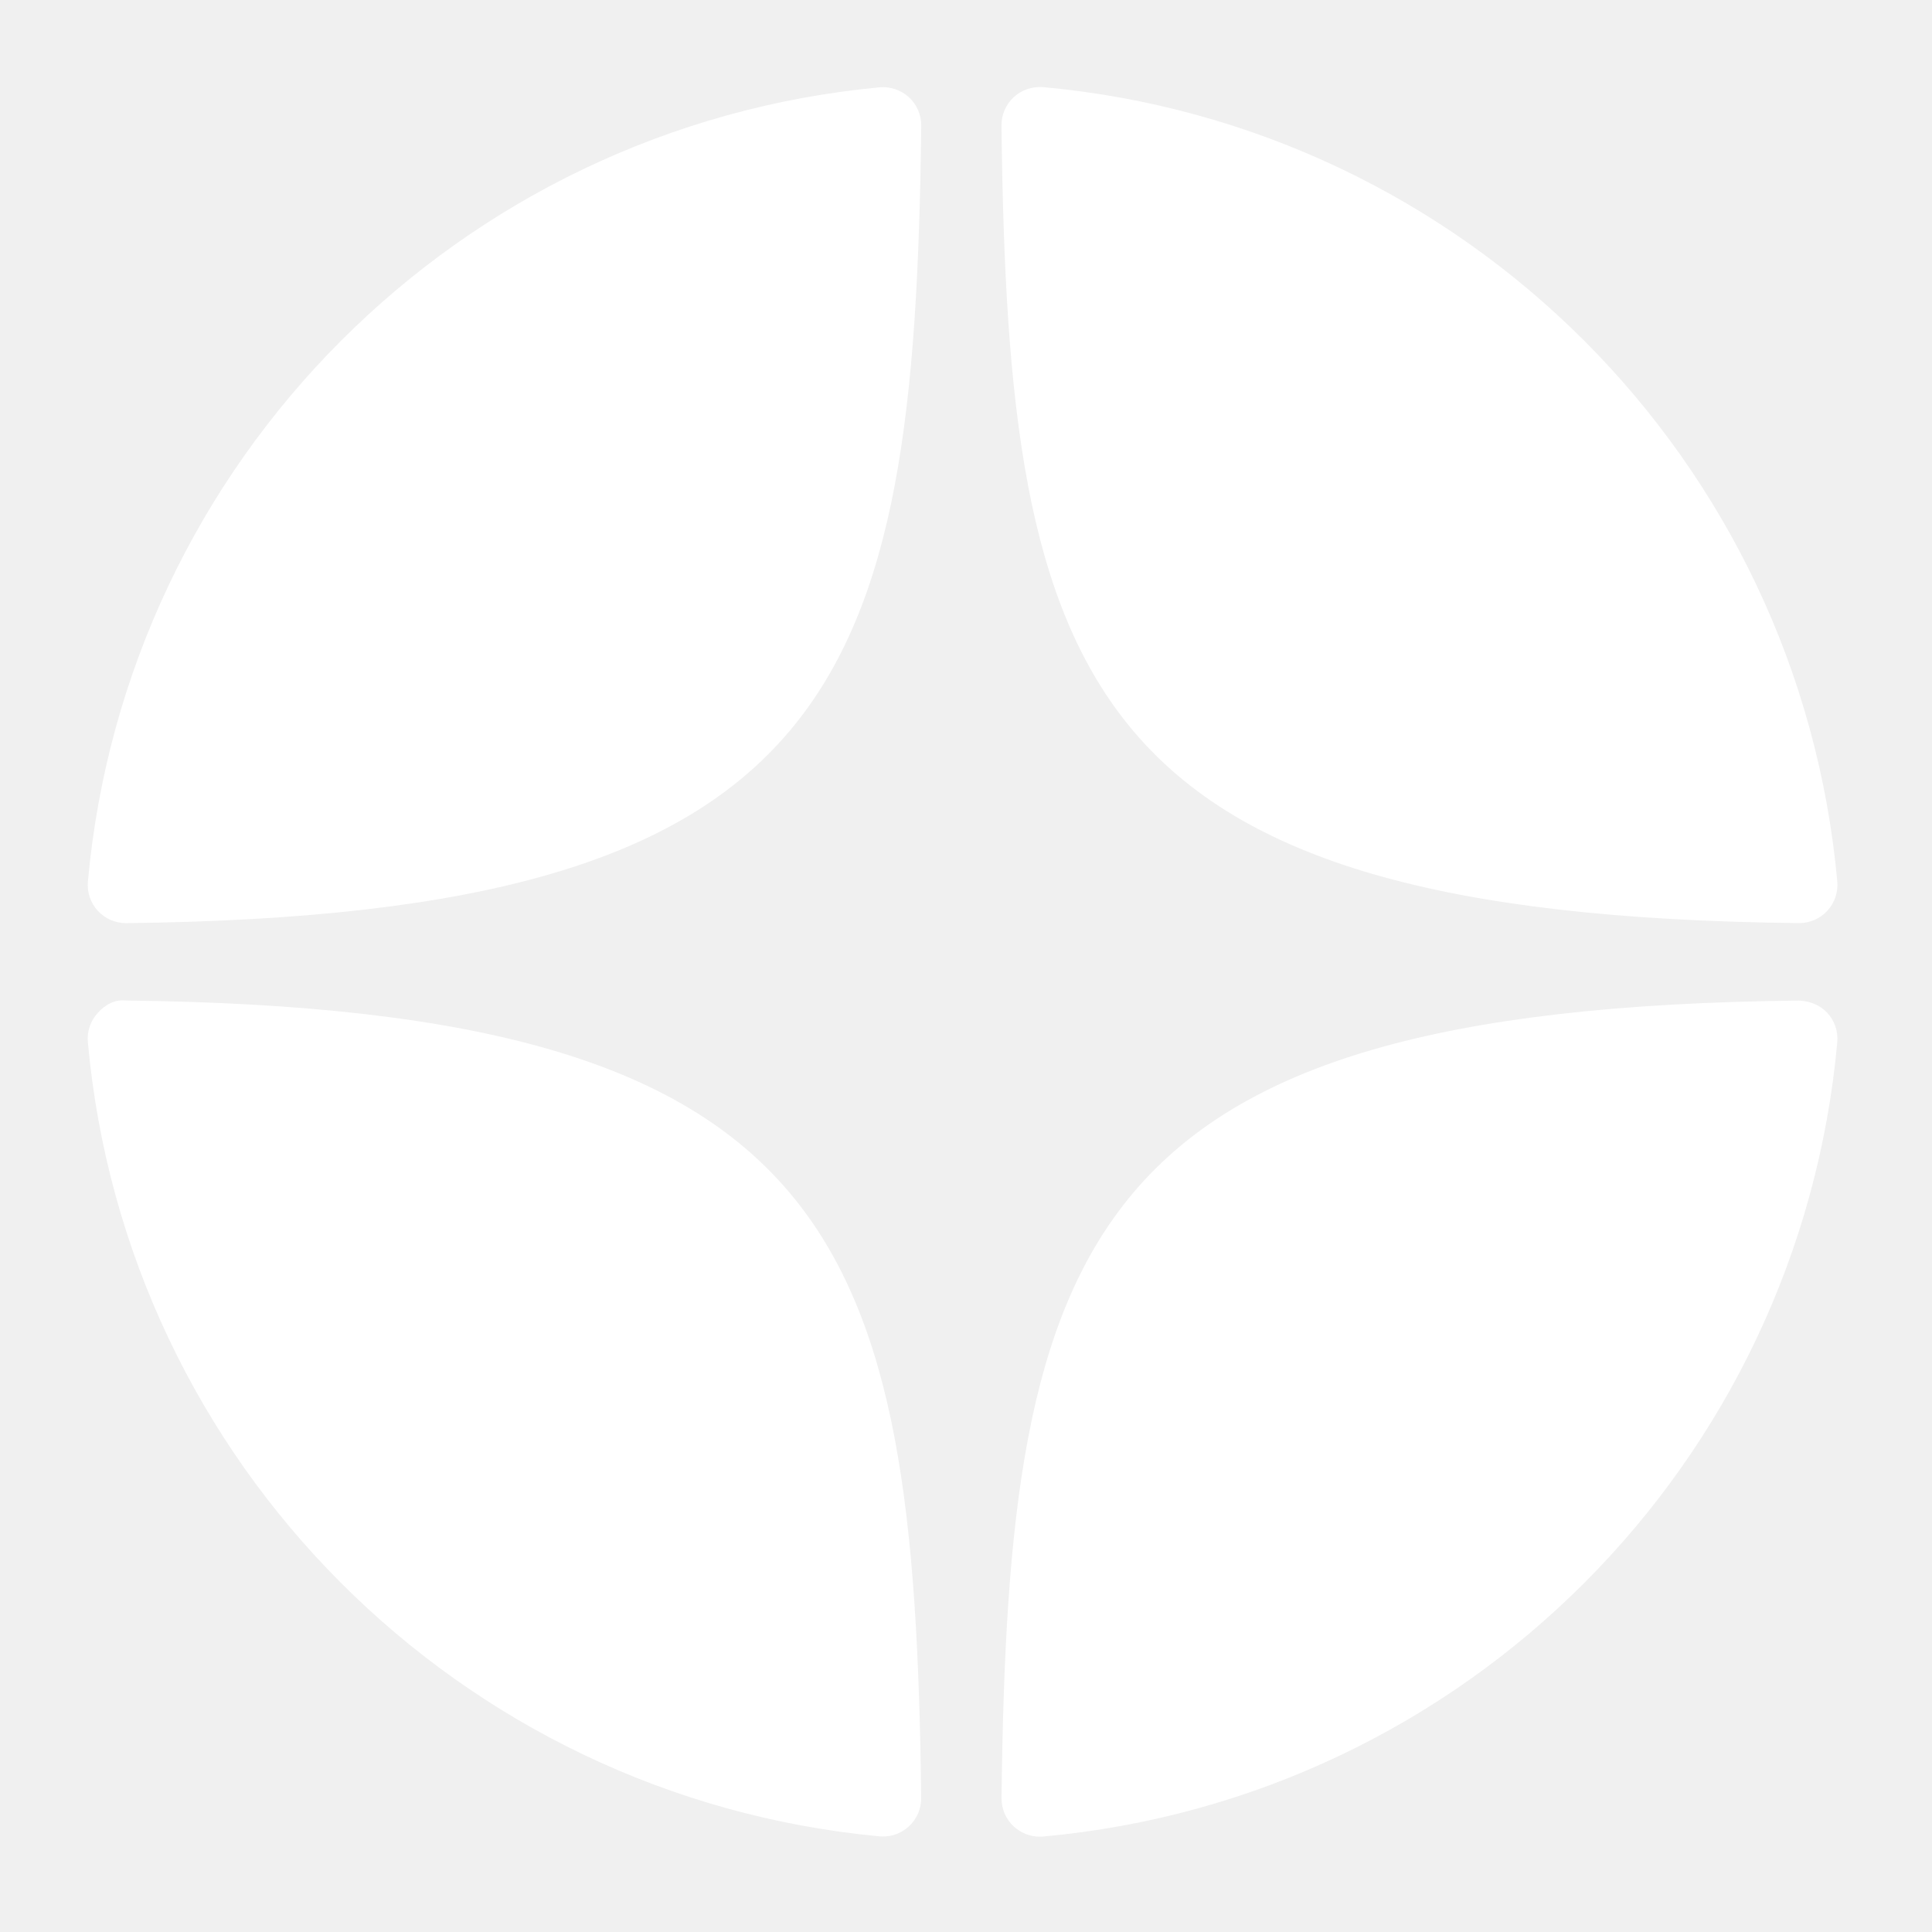
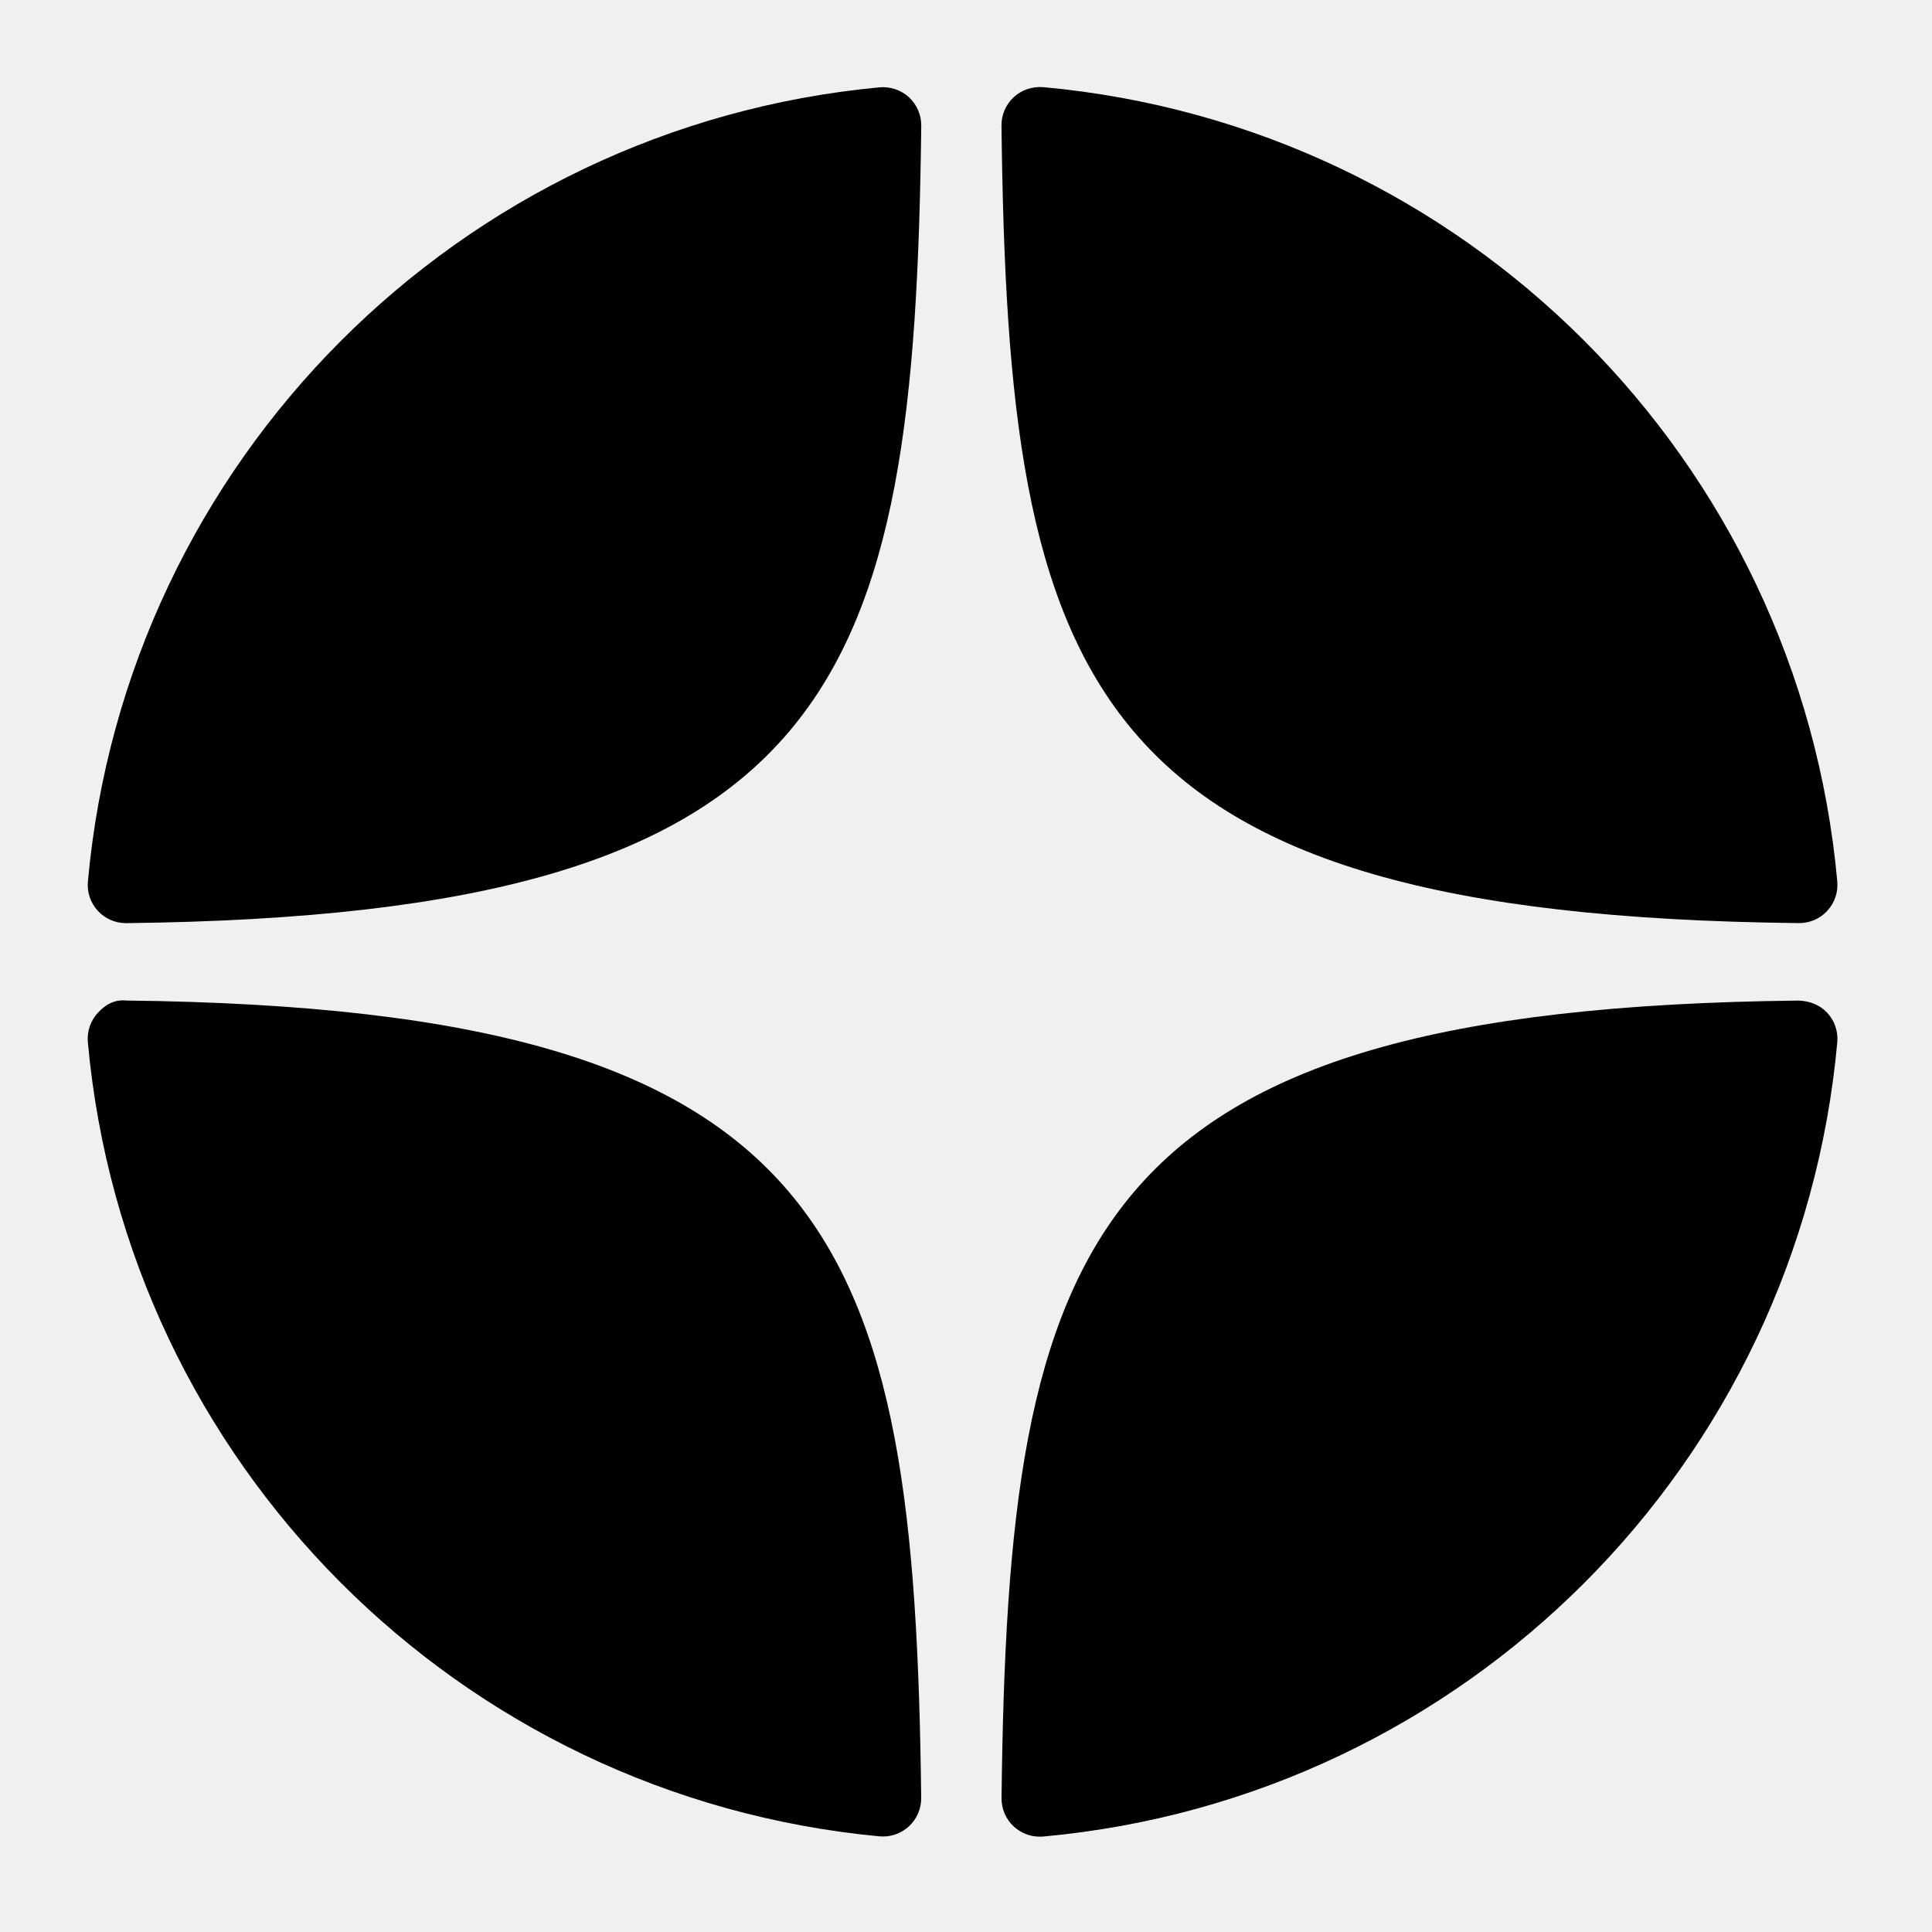
- <svg xmlns="http://www.w3.org/2000/svg" width="87" height="87" viewBox="0 0 87 87" fill="none">
-   <path d="M81.003 41.568C81.01 41.568 81.015 41.568 81.022 41.568C81.502 41.568 81.96 41.367 82.285 41.015C82.615 40.657 82.778 40.177 82.735 39.692C81.008 20.698 65.971 5.655 46.975 3.924C46.493 3.887 46.008 4.043 45.651 4.375C45.293 4.705 45.093 5.171 45.098 5.658C45.398 30.901 48.728 41.216 81.003 41.568ZM81.003 45.057C48.728 45.409 45.399 55.724 45.1 80.967C45.095 81.454 45.294 81.92 45.652 82.25C45.972 82.544 46.39 82.707 46.82 82.707C46.872 82.707 46.925 82.706 46.977 82.701C65.972 80.97 81.01 65.929 82.735 46.933C82.778 46.448 82.617 45.968 82.285 45.61C81.953 45.253 81.49 45.075 81.003 45.057ZM39.601 3.933C20.666 5.713 5.676 20.753 3.958 39.695C3.915 40.18 4.076 40.66 4.408 41.018C4.733 41.371 5.193 41.57 5.671 41.57C5.678 41.57 5.685 41.57 5.691 41.57C37.861 41.2 41.182 30.891 41.485 5.665C41.49 5.178 41.289 4.711 40.931 4.38C40.57 4.05 40.086 3.888 39.601 3.933ZM5.69 45.055C5.155 44.995 4.735 45.249 4.407 45.607C4.076 45.965 3.913 46.445 3.956 46.93C5.674 65.872 20.666 80.912 39.601 82.692C39.655 82.697 39.71 82.699 39.763 82.699C40.193 82.699 40.609 82.537 40.929 82.243C41.287 81.913 41.488 81.445 41.483 80.958C41.18 55.734 37.861 45.425 5.69 45.055Z" fill="white" />
+ <svg xmlns="http://www.w3.org/2000/svg" width="87" height="87" viewBox="0 0 87 87" fill="inherit">
+   <path d="M81.003 41.568C81.01 41.568 81.015 41.568 81.022 41.568C81.502 41.568 81.96 41.367 82.285 41.015C82.615 40.657 82.778 40.177 82.735 39.692C81.008 20.698 65.971 5.655 46.975 3.924C46.493 3.887 46.008 4.043 45.651 4.375C45.293 4.705 45.093 5.171 45.098 5.658C45.398 30.901 48.728 41.216 81.003 41.568ZM81.003 45.057C48.728 45.409 45.399 55.724 45.1 80.967C45.095 81.454 45.294 81.92 45.652 82.25C45.972 82.544 46.39 82.707 46.82 82.707C46.872 82.707 46.925 82.706 46.977 82.701C65.972 80.97 81.01 65.929 82.735 46.933C82.778 46.448 82.617 45.968 82.285 45.61C81.953 45.253 81.49 45.075 81.003 45.057ZM39.601 3.933C20.666 5.713 5.676 20.753 3.958 39.695C3.915 40.18 4.076 40.66 4.408 41.018C4.733 41.371 5.193 41.57 5.671 41.57C5.678 41.57 5.685 41.57 5.691 41.57C37.861 41.2 41.182 30.891 41.485 5.665C41.49 5.178 41.289 4.711 40.931 4.38C40.57 4.05 40.086 3.888 39.601 3.933ZM5.69 45.055C5.155 44.995 4.735 45.249 4.407 45.607C4.076 45.965 3.913 46.445 3.956 46.93C5.674 65.872 20.666 80.912 39.601 82.692C39.655 82.697 39.71 82.699 39.763 82.699C40.193 82.699 40.609 82.537 40.929 82.243C41.287 81.913 41.488 81.445 41.483 80.958C41.18 55.734 37.861 45.425 5.69 45.055Z" fill="inherit" />
</svg>
